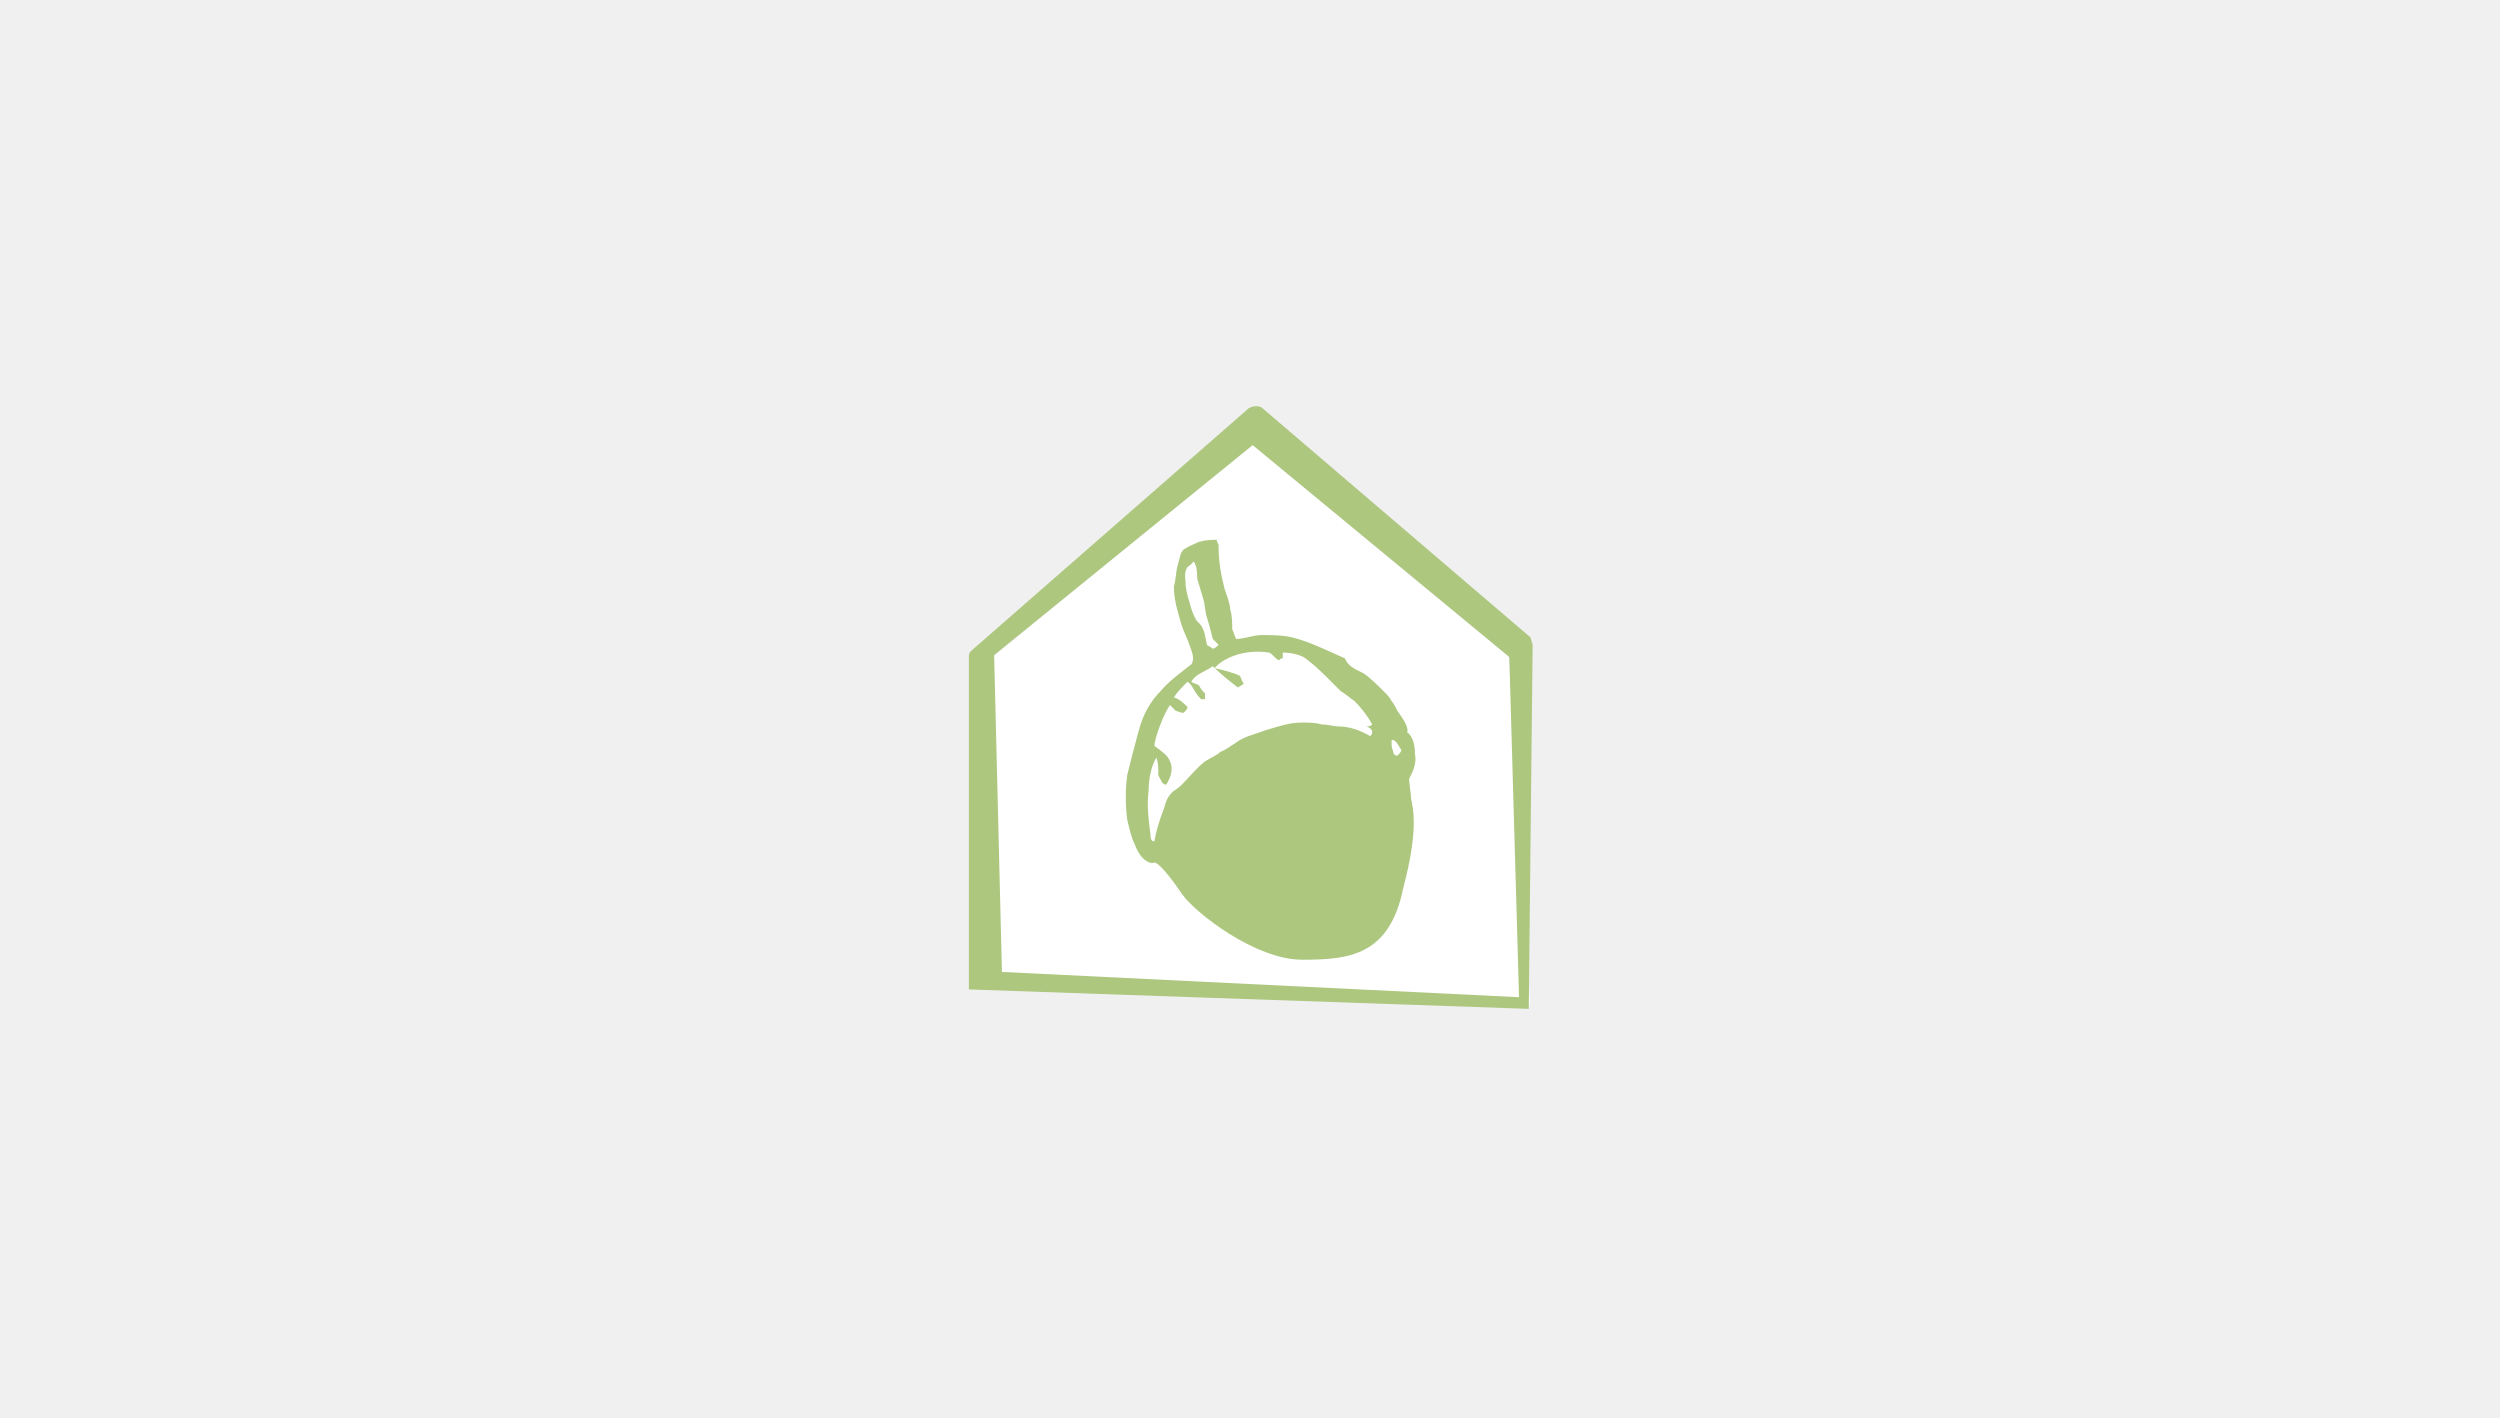
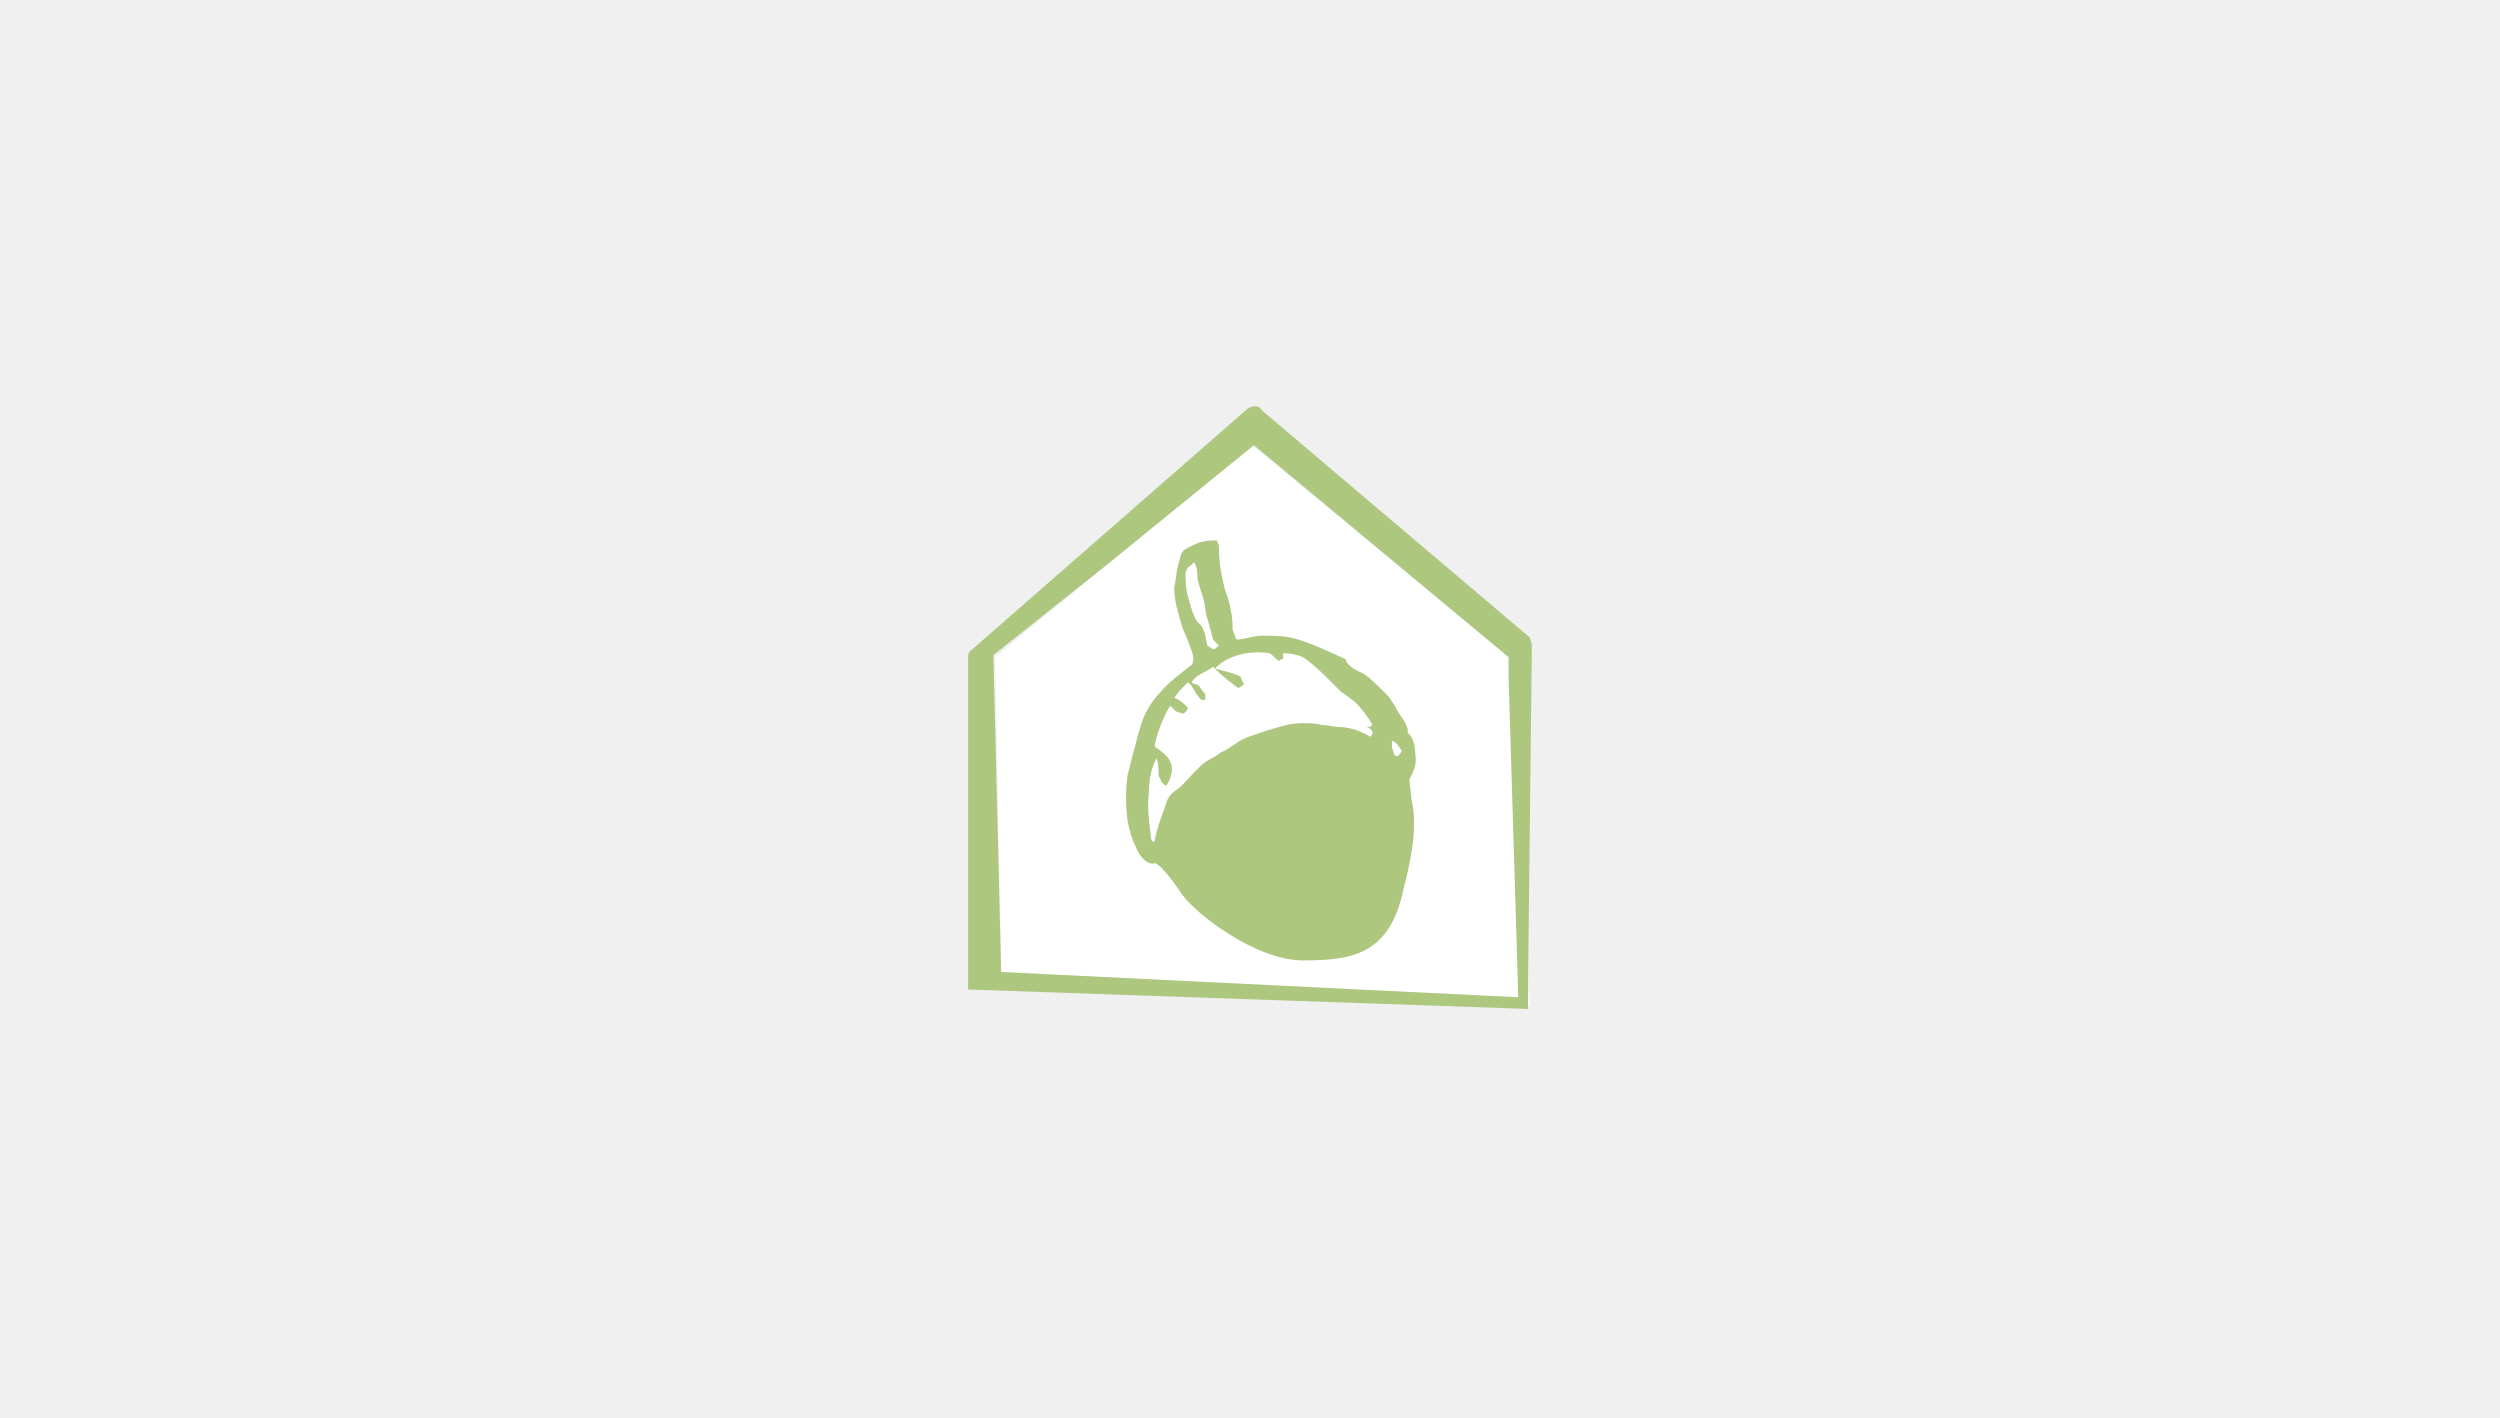
<svg xmlns="http://www.w3.org/2000/svg" version="1.1" id="Camada_1" x="0px" y="0px" viewBox="15 -21.9 128.6 72.9" style="enable-background:new 15 -21.9 128.6 72.9;" xml:space="preserve">
  <style type="text/css">
- 	.st0{fill:#FFFFFF;}
- 	.st1{fill:#ADC77F;}
+ 	.st0{fill:none;}
+ 	.st1{fill:#FFFFFF;}
+ 	.st2{fill:#ADC77F;}
</style>
-   <g id="g16194" transform="translate(-637.6152,-236.9317)">
-     <g id="XMLID_259_-3" transform="translate(596.2193,222.5004)">
-       <path id="path16139-6" class="st0" d="M120.8,15.4L134,26.3    l1.1,17.9l-27.3-1.6l-0.3-16.3L120.8,15.4z" />
-     </g>
-     <path id="XMLID_49366_" class="st1" d="M725.2,256.1c0-0.2-0.1-0.8-0.1-1   c0.2-0.4,0.4-0.8,0.3-1.3c0-0.4-0.1-0.9-0.4-1.1c0.1-0.3-0.3-0.8-0.5-1.1c-0.1-0.2-0.2-0.4-0.3-0.5c-0.1-0.2-0.2-0.3-0.4-0.5   c-0.3-0.3-0.7-0.7-1-0.9s-0.8-0.3-1-0.8c-0.9-0.4-1.9-0.9-2.8-1.1c-0.5-0.1-1-0.1-1.5-0.1c-0.4,0-0.9,0.2-1.3,0.2   c-0.1-0.2-0.1-0.3-0.2-0.5l0,0c0-0.3,0-0.7-0.1-1c0-0.3-0.2-0.8-0.3-1.1c-0.2-0.8-0.3-1.4-0.3-2.2c0-0.1-0.1-0.2-0.1-0.3   c-0.3,0-0.5,0-0.9,0.1c-0.2,0.1-0.5,0.2-0.8,0.4c-0.2,0.2-0.2,0.5-0.3,0.8c-0.1,0.3-0.1,0.8-0.2,1.1c0,0.7,0.2,1.3,0.4,2   c0.1,0.3,0.3,0.7,0.4,1c0.1,0.3,0.3,0.7,0.1,1c-0.5,0.4-1.2,0.9-1.6,1.4c-0.5,0.5-0.9,1.2-1.1,2c-0.1,0.3-0.2,0.8-0.3,1.1   c-0.1,0.4-0.2,0.8-0.3,1.2c-0.1,0.8-0.1,1.5,0,2.3c0.1,0.4,0.2,0.9,0.4,1.3c0.3,0.8,0.8,1,1,0.9c0.2,0,0.8,0.7,1.4,1.6   c0.7,1,3.8,3.4,6.2,3.4s4.5-0.2,5.2-3.7C725.6,257.7,725.3,256.6,725.2,256.1L725.2,256.1z M713.8,246   C713.8,246.1,713.8,246.1,713.8,246C713.8,245.8,713.8,245.9,713.8,246c-0.1-0.3-0.2-0.7-0.2-1c0-0.2-0.1-0.5,0.1-0.8   c0,0,0.3-0.2,0.3-0.3c0.2,0.2,0.2,0.7,0.2,0.9c0.1,0.3,0.2,0.7,0.3,1s0.1,0.7,0.2,1c0.1,0.3,0.2,0.7,0.3,1.1   c0.1,0.1,0.2,0.2,0.3,0.3c-0.1,0.1-0.2,0.2-0.3,0.2c-0.1-0.1-0.2-0.1-0.3-0.2c-0.1-0.4-0.1-0.9-0.5-1.2   C714,246.7,713.9,246.4,713.8,246L713.8,246z M723.1,252.9c-0.5-0.3-1.1-0.5-1.6-0.5c-0.3,0-0.5-0.1-0.9-0.1   c-0.3-0.1-0.7-0.1-1-0.1c-0.7,0-1.2,0.2-1.9,0.4c-0.5,0.2-1.1,0.3-1.6,0.7c-0.2,0.1-0.4,0.3-0.7,0.4c-0.2,0.2-0.5,0.3-0.8,0.5   c-0.4,0.3-0.8,0.8-1.2,1.2c-0.2,0.2-0.4,0.3-0.5,0.4c-0.2,0.2-0.3,0.4-0.4,0.8c-0.2,0.5-0.4,1.1-0.5,1.7l0,0h-0.1   c-0.1-0.1-0.1-0.2-0.1-0.3c-0.1-0.8-0.2-1.5-0.1-2.3c0,0.1,0,0.1,0,0l0,0l0,0c0-0.5,0.1-1.2,0.4-1.7c0.1,0.3,0.1,0.5,0.1,0.9   c0.1,0.2,0.2,0.5,0.4,0.5c0.2-0.3,0.4-0.8,0.2-1.2c-0.1-0.3-0.4-0.5-0.8-0.8c0-0.4,0.5-1.7,0.8-2.1c0.1,0.1,0.2,0.2,0.3,0.3   c0.1,0,0.2,0.1,0.4,0.1c0.1-0.1,0.2-0.2,0.2-0.3c-0.2-0.2-0.4-0.4-0.7-0.5c0.2-0.3,0.4-0.5,0.7-0.8c0.3,0.2,0.3,0.5,0.7,0.9   c0.1,0,0.1,0,0.2,0c0-0.1,0-0.2,0-0.3c-0.1-0.1-0.2-0.2-0.3-0.4c-0.1-0.1-0.3-0.1-0.4-0.2c0.2-0.4,0.7-0.5,1.1-0.8   c0.4,0.4,0.9,0.8,1.3,1.1c0.1-0.1,0.2-0.1,0.3-0.2c-0.1-0.1-0.1-0.2-0.2-0.4c-0.4-0.2-0.9-0.3-1.3-0.4c0.4-0.5,1.5-1,2.8-0.8   c0.2,0.1,0.3,0.3,0.5,0.4c0.1-0.1,0.1-0.1,0.2-0.1c0-0.1,0-0.2,0-0.3c0.4,0,1,0.1,1.3,0.4c0.4,0.3,0.9,0.8,1.2,1.1   c0.2,0.2,0.3,0.3,0.5,0.5c0.2,0.1,0.4,0.3,0.7,0.5c0.3,0.3,0.7,0.8,0.9,1.2c-0.1,0.1-0.2,0.1-0.3,0.1   C723.2,252.5,723.3,252.7,723.1,252.9L723.1,252.9z M724.5,253.9c-0.1,0-0.1,0-0.2-0.1c0-0.1-0.1-0.3-0.1-0.4c0-0.1,0-0.2,0-0.3   h0.1c0.2,0.1,0.3,0.4,0.4,0.5C724.7,253.7,724.6,253.8,724.5,253.9L724.5,253.9z" />
-     <g id="XMLID_259_" transform="translate(596.2541,222.5281)">
-       <path id="path16139" class="st1" d="M135,44.4    l0.2-18.7c0-0.1-0.1-0.3-0.1-0.4l-13.8-11.8c-0.1-0.1-0.2-0.1-0.4-0.1c-0.1,0-0.3,0.1-0.3,0.1L106.3,26c-0.1,0.1-0.1,0.2-0.1,0.4    v17L135,44.4z M120.8,15.4L134,26.3l0.5,17.5l-26.6-1.3l-0.4-16.3L120.8,15.4z" />
-     </g>
+   <g>
+     <polygon class="st0" points="72,7.1 66.1,11.8 66.1,11.8  " />
+     <polygon class="st0" points="92.7,12.9 92.6,11.9 79.4,1 79.4,1 92.6,11.9  " />
+     <path class="st1" d="M77.1,11.3c0.1,0.1,0.2,0.1,0.3,0.2c0.1,0,0.2-0.1,0.3-0.2c-0.1-0.1-0.2-0.2-0.3-0.3c-0.1-0.4-0.2-0.8-0.3-1.1   c-0.1-0.3-0.1-0.7-0.2-1c-0.1-0.3-0.2-0.7-0.3-1c0-0.2,0-0.7-0.2-0.9c0,0.1-0.3,0.3-0.3,0.3C75.9,7.6,76,7.9,76,8.1   c0,0.3,0.1,0.7,0.2,1c0-0.1,0-0.1,0-0.1s0,0,0,0.1c0.1,0.4,0.2,0.7,0.4,1C77,10.4,77,10.9,77.1,11.3z" />
+     <path class="st1" d="M86.9,17c0.1-0.1,0.2-0.2,0.2-0.3c-0.1-0.1-0.2-0.4-0.4-0.5h-0.1c0,0.1,0,0.2,0,0.3s0.1,0.3,0.1,0.4   C86.8,17,86.8,17,86.9,17z" />
+     <polygon class="st1" points="93.7,28.9 93.6,29.8 93.7,29.8  " />
+     <path class="st1" d="M66.5,28.1l26.6,1.3l-0.4-16.5l-0.1-1L79.4,1L72,7.1l-5.8,4.8L66.5,28.1z M73,18c0.1-0.4,0.2-0.8,0.3-1.2   c0.1-0.3,0.2-0.8,0.3-1.1c0.2-0.8,0.6-1.5,1.1-2c0.4-0.5,1.1-1,1.6-1.4c0.2-0.3,0-0.7-0.1-1c-0.1-0.3-0.3-0.7-0.4-1   c-0.2-0.7-0.4-1.3-0.4-2c0.1-0.3,0.1-0.8,0.2-1.1s0.1-0.6,0.3-0.8c0.3-0.2,0.6-0.3,0.8-0.4c0.4-0.1,0.6-0.1,0.9-0.1   c0,0.1,0.1,0.2,0.1,0.3c0,0.8,0.1,1.4,0.3,2.2c0.1,0.3,0.3,0.8,0.3,1.1c0.1,0.3,0.1,0.7,0.1,1c0.1,0.2,0.1,0.3,0.2,0.5   c0.4,0,0.9-0.2,1.3-0.2c0.5,0,1,0,1.5,0.1c0.9,0.2,1.9,0.7,2.8,1.1c0.2,0.5,0.7,0.6,1,0.8c0.3,0.2,0.7,0.6,1,0.9   c0.2,0.2,0.3,0.3,0.4,0.5c0.1,0.1,0.2,0.3,0.3,0.5c0.2,0.3,0.6,0.8,0.5,1.1c0.3,0.2,0.4,0.7,0.4,1.1c0.1,0.5-0.1,0.9-0.3,1.3   c0,0.2,0.1,0.8,0.1,1c0.1,0.5,0.4,1.6-0.4,4.6c-0.7,3.5-2.8,3.7-5.2,3.7s-5.5-2.4-6.2-3.4c-0.6-0.9-1.2-1.6-1.4-1.6   c-0.2,0.1-0.7-0.1-1-0.9c-0.2-0.4-0.3-0.9-0.4-1.3C72.9,19.5,72.9,18.8,73,18z" />
+     <path class="st1" d="M74.3,21.4L74.3,21.4c0.2-0.6,0.4-1.2,0.6-1.7c0.1-0.4,0.2-0.6,0.4-0.8c0.1-0.1,0.3-0.2,0.5-0.4   c0.4-0.4,0.8-0.9,1.2-1.2c0.3-0.2,0.6-0.3,0.8-0.5c0.3-0.1,0.5-0.3,0.7-0.4c0.5-0.4,1.1-0.5,1.6-0.7c0.7-0.2,1.2-0.4,1.9-0.4   c0.3,0,0.7,0,1,0.1c0.4,0,0.6,0.1,0.9,0.1c0.5,0,1.1,0.2,1.6,0.5c0.2-0.2,0.1-0.4-0.2-0.5c0.1,0,0.2,0,0.3-0.1   c-0.2-0.4-0.6-0.9-0.9-1.2c-0.3-0.2-0.5-0.4-0.7-0.5c-0.2-0.2-0.3-0.3-0.5-0.5c-0.3-0.3-0.8-0.8-1.2-1.1c-0.3-0.3-0.9-0.4-1.3-0.4   c0,0.1,0,0.2,0,0.3c-0.1,0-0.1,0-0.2,0.1c-0.2-0.1-0.3-0.3-0.5-0.4c-1.3-0.2-2.4,0.3-2.8,0.8l0,0c0.4,0.1,0.9,0.2,1.3,0.4   c0.1,0.2,0.1,0.3,0.2,0.4c-0.1,0.1-0.2,0.1-0.3,0.2c-0.4-0.3-0.8-0.6-1.2-1l0,0l0,0l-0.1-0.1c-0.4,0.3-0.9,0.4-1.1,0.8   c0.1,0.1,0.3,0.1,0.4,0.2c0.1,0.2,0.2,0.3,0.3,0.4c0,0.1,0,0.2,0,0.3c-0.1,0-0.1,0-0.2,0c-0.4-0.4-0.4-0.7-0.7-0.9   c-0.3,0.3-0.5,0.5-0.7,0.8c0.3,0.1,0.5,0.3,0.7,0.5c0,0.1-0.1,0.2-0.2,0.3c-0.2,0-0.3-0.1-0.4-0.1c-0.1-0.1-0.2-0.2-0.3-0.3   c-0.3,0.4-0.8,1.7-0.8,2.1c0.4,0.3,0.7,0.5,0.8,0.8c0.2,0.4,0,0.9-0.2,1.2c-0.2,0-0.3-0.3-0.4-0.5c0-0.4,0-0.6-0.1-0.9   c-0.3,0.5-0.4,1.2-0.4,1.7V19c0,0,0,0,0-0.1c-0.1,0.8,0,1.5,0.1,2.3C74.2,21.2,74.2,21.3,74.3,21.4z" />
+     <path class="st0" d="M76.2,9.1c0-0.1,0-0.1,0-0.1" />
+     <path class="st0" d="M74.1,18.8L74.1,18.8" />
+     <path class="st2" d="M73.4,21.6c0.3,0.8,0.8,1,1,0.9c0.2,0,0.8,0.7,1.4,1.6c0.7,1,3.8,3.4,6.2,3.4s4.5-0.2,5.2-3.7   c0.8-3,0.5-4.1,0.4-4.6c0-0.2-0.1-0.8-0.1-1c0.2-0.4,0.4-0.8,0.3-1.3c0-0.4-0.1-0.9-0.4-1.1c0.1-0.3-0.3-0.8-0.5-1.1   c-0.1-0.2-0.2-0.4-0.3-0.5c-0.1-0.2-0.2-0.3-0.4-0.5c-0.3-0.3-0.7-0.7-1-0.9c-0.3-0.2-0.8-0.3-1-0.8c-0.9-0.4-1.9-0.9-2.8-1.1   c-0.5-0.1-1-0.1-1.5-0.1c-0.4,0-0.9,0.2-1.3,0.2c-0.1-0.2-0.1-0.3-0.2-0.5c0-0.3,0-0.7-0.1-1c0-0.3-0.2-0.8-0.3-1.1   c-0.2-0.8-0.3-1.4-0.3-2.2c0-0.1-0.1-0.2-0.1-0.3c-0.3,0-0.5,0-0.9,0.1c-0.2,0.1-0.5,0.2-0.8,0.4c-0.2,0.2-0.2,0.5-0.3,0.8   c-0.1,0.3-0.1,0.8-0.2,1.1c0,0.7,0.2,1.3,0.4,2c0.1,0.3,0.3,0.7,0.4,1c0.1,0.3,0.3,0.7,0.1,1c-0.5,0.4-1.2,0.9-1.6,1.4   c-0.5,0.5-0.9,1.2-1.1,2c-0.1,0.3-0.2,0.8-0.3,1.1c-0.1,0.4-0.2,0.8-0.3,1.2c-0.1,0.8-0.1,1.5,0,2.3C73.1,20.8,73.2,21.2,73.4,21.6   z M86.6,16.2L86.6,16.2c0.3,0.1,0.4,0.4,0.5,0.5c0,0.1-0.1,0.2-0.2,0.3c-0.1,0-0.1,0-0.2-0.1c0-0.1-0.1-0.3-0.1-0.4   C86.6,16.4,86.6,16.3,86.6,16.2z M76.2,9.1c-0.1-0.3-0.2-0.7-0.2-1c0-0.2-0.1-0.5,0.1-0.8c0,0,0.3-0.2,0.3-0.3   c0.2,0.2,0.2,0.7,0.2,0.9c0.1,0.3,0.2,0.7,0.3,1c0.1,0.3,0.1,0.7,0.2,1c0.1,0.3,0.2,0.7,0.3,1.1c0.1,0.1,0.2,0.2,0.3,0.3   c-0.1,0.1-0.2,0.2-0.3,0.2c-0.1-0.1-0.2-0.1-0.3-0.2c-0.1-0.4-0.1-0.9-0.5-1.2C76.4,9.8,76.3,9.5,76.2,9.1z M74.1,18.8   c0-0.5,0.1-1.2,0.4-1.7c0.1,0.3,0.1,0.5,0.1,0.9c0.1,0.2,0.2,0.5,0.4,0.5c0.2-0.3,0.4-0.8,0.2-1.2c-0.1-0.3-0.4-0.5-0.8-0.8   c0-0.4,0.5-1.7,0.8-2.1c0.1,0.1,0.2,0.2,0.3,0.3c0.1,0,0.2,0.1,0.4,0.1c0.1-0.1,0.2-0.2,0.2-0.3c-0.2-0.2-0.4-0.4-0.7-0.5   c0.2-0.3,0.4-0.5,0.7-0.8c0.3,0.2,0.3,0.5,0.7,0.9c0.1,0,0.1,0,0.2,0c0-0.1,0-0.2,0-0.3c-0.1-0.1-0.2-0.2-0.3-0.4   c-0.1-0.1-0.3-0.1-0.4-0.2c0.2-0.4,0.7-0.5,1.1-0.8l0.1,0.1c0.4-0.5,1.5-1,2.8-0.8c0.2,0.1,0.3,0.3,0.5,0.4C80.9,12,80.9,12,81,12   c0-0.1,0-0.2,0-0.3c0.4,0,1,0.1,1.3,0.4c0.4,0.3,0.9,0.8,1.2,1.1c0.2,0.2,0.3,0.3,0.5,0.5c0.2,0.1,0.4,0.3,0.7,0.5   c0.3,0.3,0.7,0.8,0.9,1.2c-0.1,0.1-0.2,0.1-0.3,0.1c0.3,0.1,0.4,0.3,0.2,0.5c-0.5-0.3-1.1-0.5-1.6-0.5c-0.3,0-0.5-0.1-0.9-0.1   c-0.3-0.1-0.7-0.1-1-0.1c-0.7,0-1.2,0.2-1.9,0.4c-0.5,0.2-1.1,0.3-1.6,0.7c-0.2,0.1-0.4,0.3-0.7,0.4c-0.2,0.2-0.5,0.3-0.8,0.5   c-0.4,0.3-0.8,0.8-1.2,1.2c-0.2,0.2-0.4,0.3-0.5,0.4c-0.2,0.2-0.3,0.4-0.4,0.8c-0.2,0.5-0.4,1.1-0.5,1.7h-0.1   c-0.1-0.1-0.1-0.2-0.1-0.3C74.1,20.3,74,19.6,74.1,18.8z" />
+     <path class="st2" d="M79,13.3c-0.1-0.1-0.1-0.2-0.2-0.4c-0.4-0.2-0.9-0.3-1.3-0.4c0.4,0.4,0.8,0.7,1.2,1   C78.8,13.4,78.9,13.4,79,13.3z" />
+     <path class="st2" d="M77.5,12.5L77.5,12.5L77.5,12.5z" />
+     <path class="st2" d="M93.8,11.3c0-0.1-0.1-0.3-0.1-0.4L79.9-0.8C79.8-1,79.7-1,79.5-1c-0.1,0-0.3,0.1-0.3,0.1L64.9,11.6   c-0.1,0.1-0.1,0.2-0.1,0.4v17l28.8,1v-0.2v-0.9L93.8,11.3z M72,7.1L79.5,1l0,0l13.1,10.9v1l0.5,16.5l-26.6-1.3l-0.4-16.3l0,0   L72,7.1z" />
  </g>
</svg>
